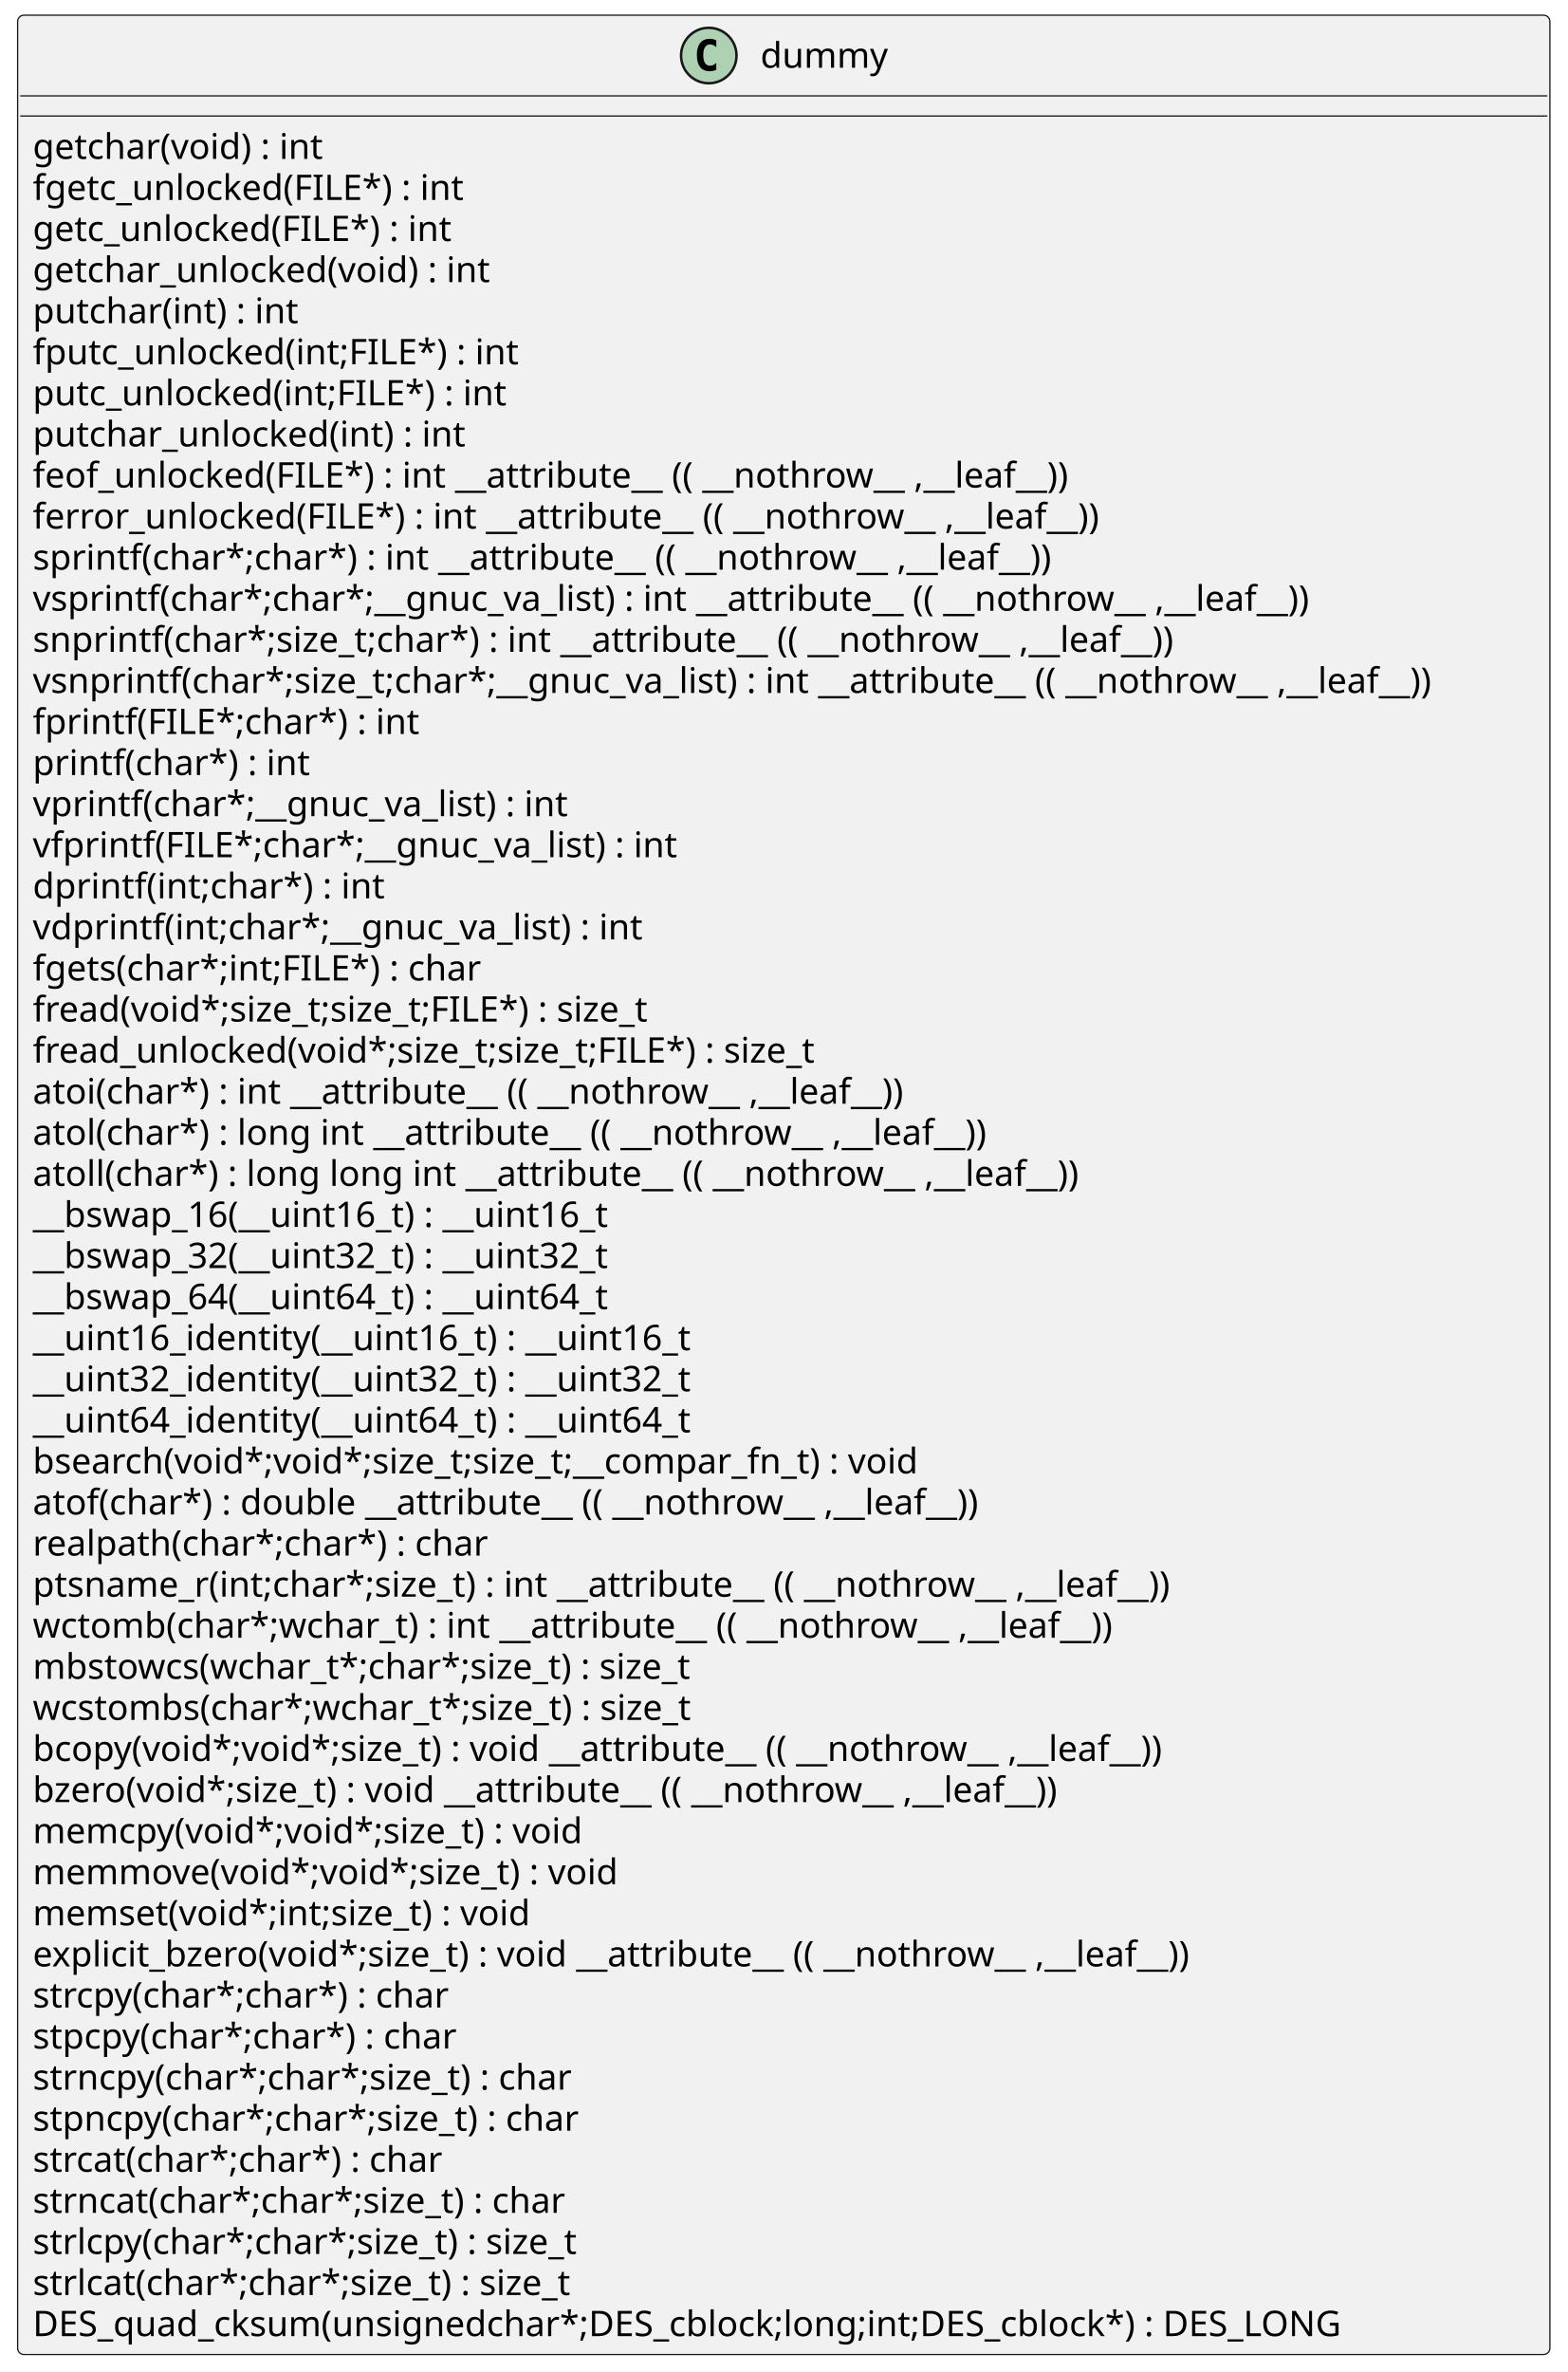
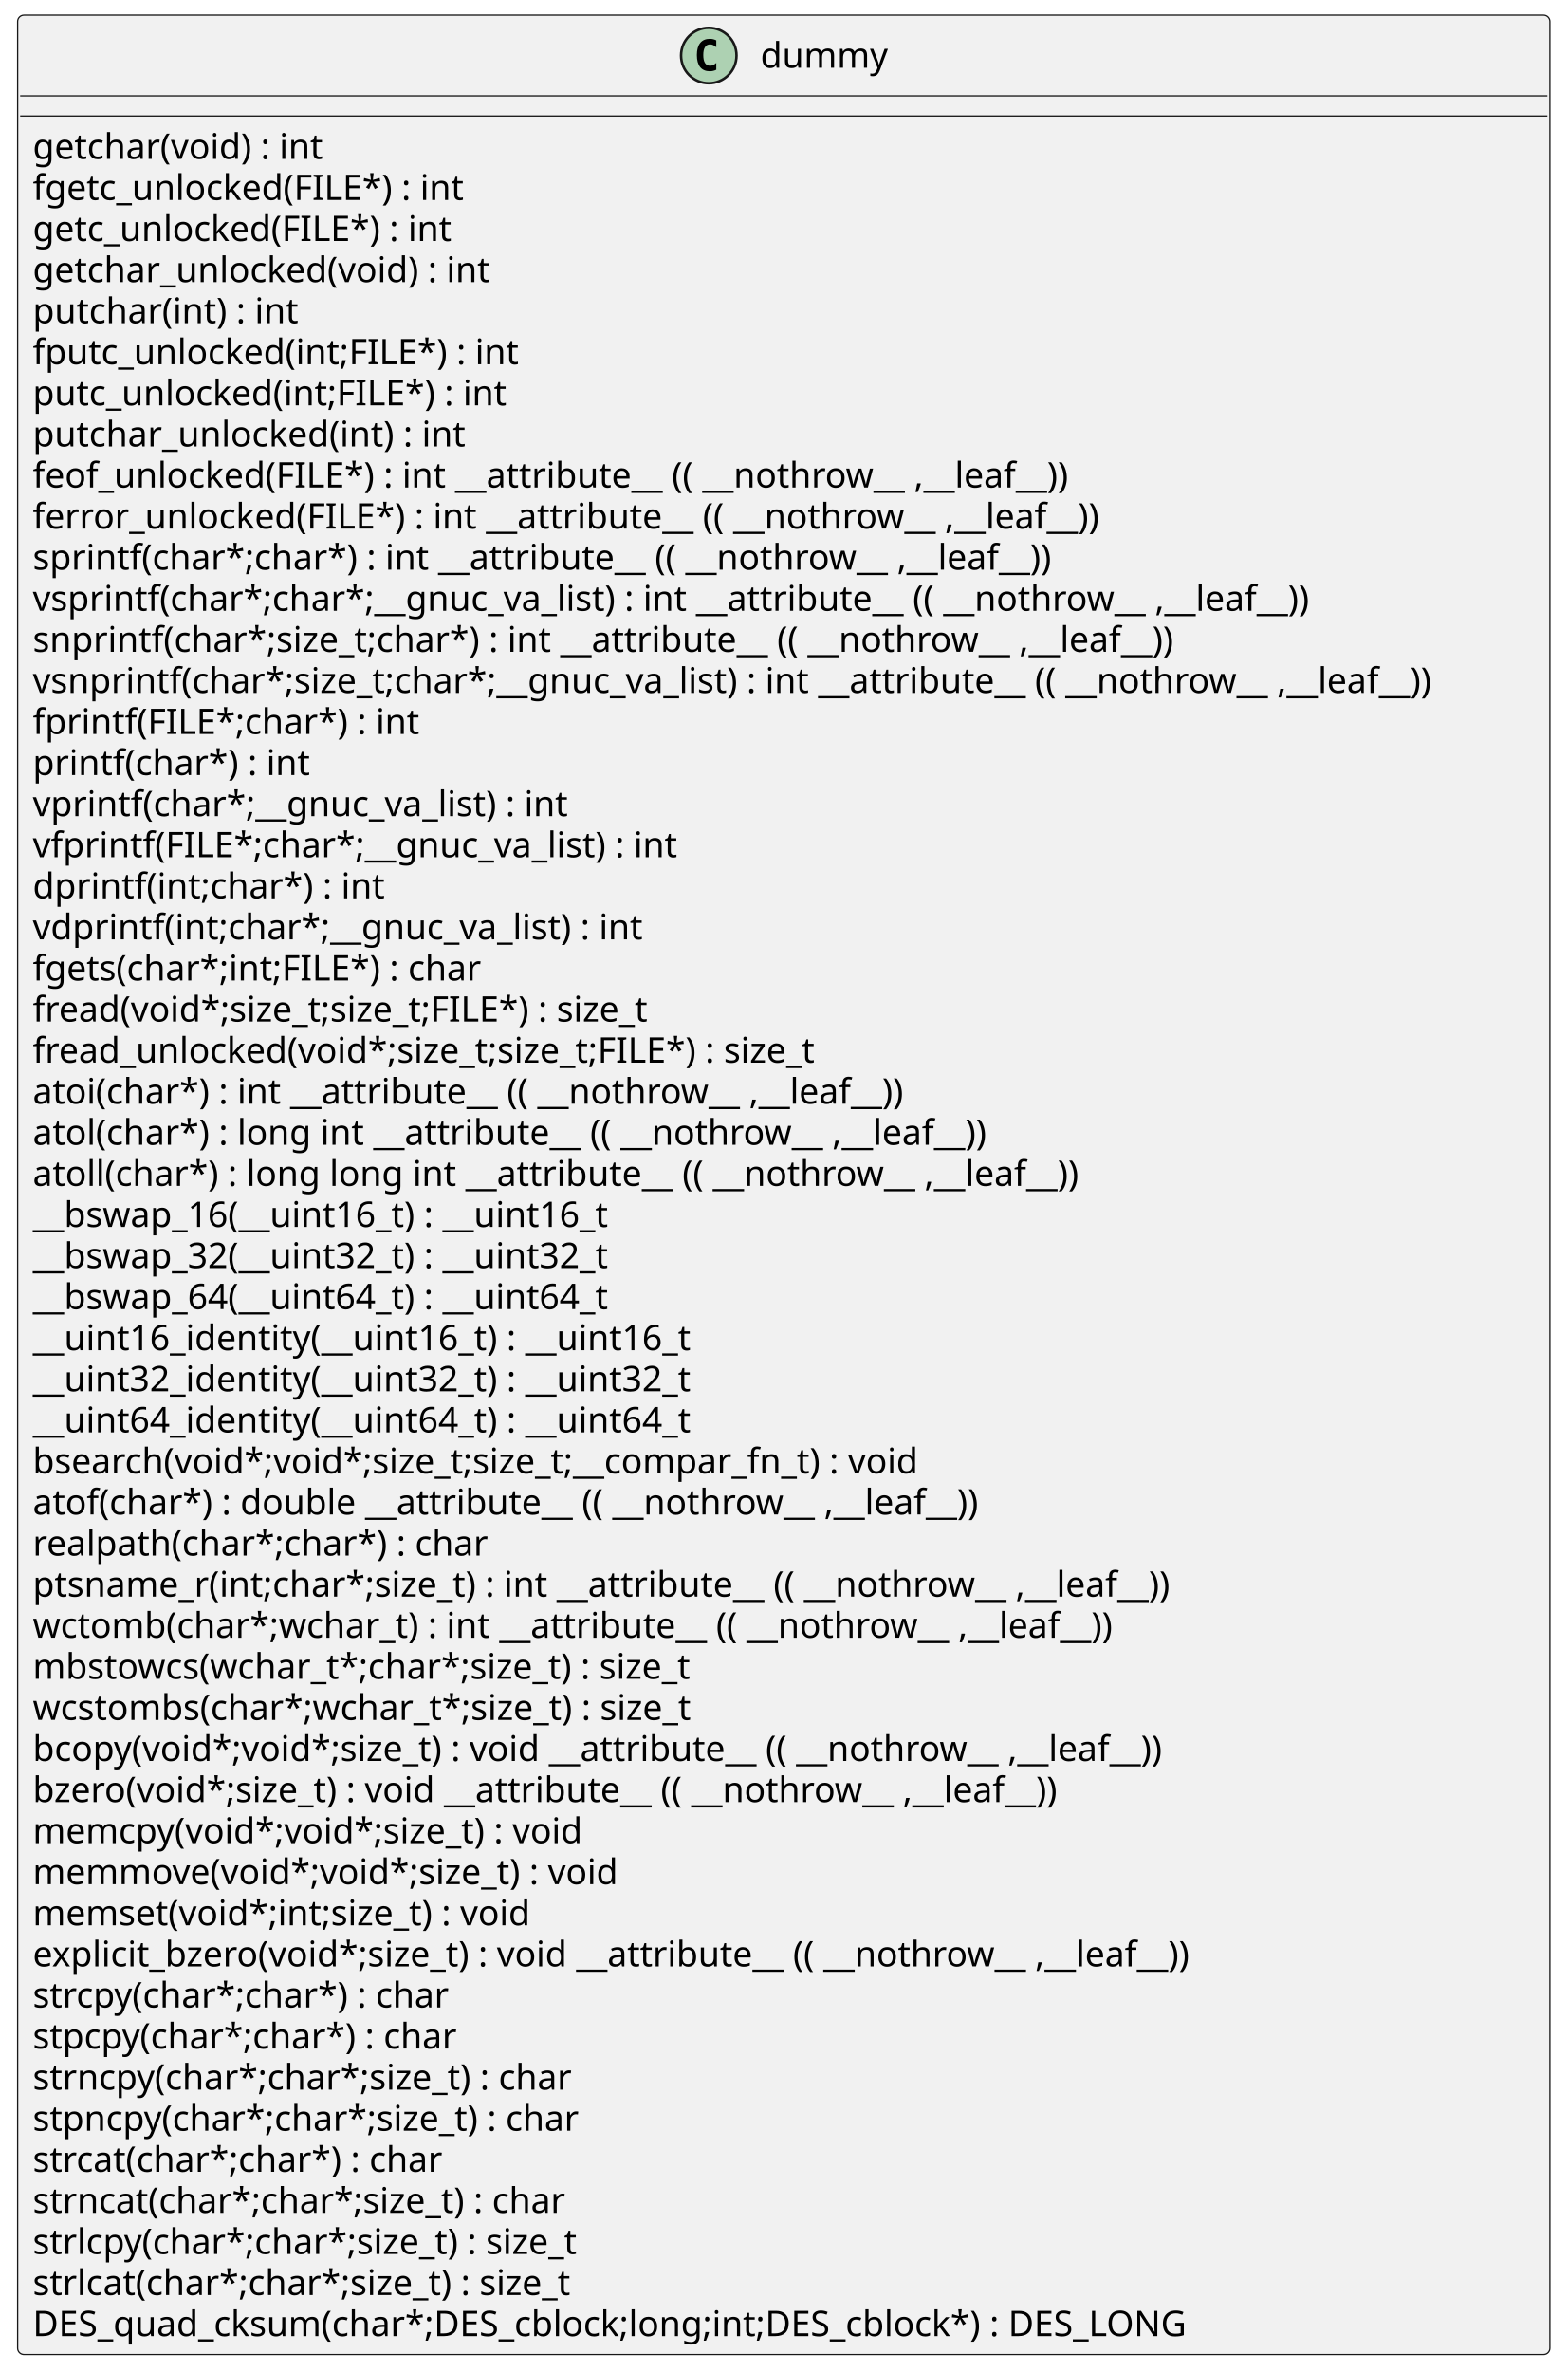
<svg xmlns="http://www.w3.org/2000/svg" xmlns:xlink="http://www.w3.org/1999/xlink" contentStyleType="text/css" height="941px" preserveAspectRatio="none" style="width:622px;height:941px;background:#FFFFFF;" version="1.1" viewBox="0 0 622 941" width="622px" zoomAndPan="magnify">
  <defs />
  <g>
    <g id="elem_dummy">
      <rect codeLine="2" fill="#F1F1F1" height="928.031" id="dummy" rx="2.5" ry="2.5" style="stroke:#181818;stroke-width:0.5;" width="608" x="7" y="6.031" />
      <ellipse cx="281.25" cy="22.031" fill="#ADD1B2" rx="11" ry="11" style="stroke:#181818;stroke-width:1.0;" />
      <path d="M284.219,27.672 Q283.641,27.969 283,28.109 Q282.359,28.266 281.656,28.266 Q279.156,28.266 277.828,26.625 Q276.516,24.969 276.516,21.844 Q276.516,18.719 277.828,17.062 Q279.156,15.406 281.656,15.406 Q282.359,15.406 283,15.562 Q283.656,15.719 284.219,16.016 L284.219,18.734 Q283.594,18.156 283,17.891 Q282.406,17.609 281.781,17.609 Q280.438,17.609 279.75,18.688 Q279.062,19.75 279.062,21.844 Q279.062,23.938 279.75,25.016 Q280.438,26.078 281.781,26.078 Q282.406,26.078 283,25.812 Q283.594,25.531 284.219,24.953 L284.219,27.672 Z " fill="#000000" />
      <text fill="#000000" font-family="sans-serif" font-size="14" lengthAdjust="spacing" textLength="51" x="301.75" y="26.878">dummy</text>
      <line style="stroke:#181818;stroke-width:0.5;" x1="8" x2="614" y1="38.031" y2="38.031" />
      <line style="stroke:#181818;stroke-width:0.5;" x1="8" x2="614" y1="46.031" y2="46.031" />
      <a href="./../../.././qc/crypto/des/qud_cksm.c.html#1068" target="_top" title="./../../.././qc/crypto/des/qud_cksm.c.html#1068" xlink:actuate="onRequest" xlink:href="./../../.././qc/crypto/des/qud_cksm.c.html#1068" xlink:show="new" xlink:title="./../../.././qc/crypto/des/qud_cksm.c.html#1068" xlink:type="simple">
        <text fill="#000000" font-family="sans-serif" font-size="14" lengthAdjust="spacing" textLength="125" x="13" y="63.026">getchar(void) :  int</text>
      </a>
      <a href="./../../.././qc/crypto/des/qud_cksm.c.html#1077" target="_top" title="./../../.././qc/crypto/des/qud_cksm.c.html#1077" xlink:actuate="onRequest" xlink:href="./../../.././qc/crypto/des/qud_cksm.c.html#1077" xlink:show="new" xlink:title="./../../.././qc/crypto/des/qud_cksm.c.html#1077" xlink:type="simple">
        <text fill="#000000" font-family="sans-serif" font-size="14" lengthAdjust="spacing" textLength="184" x="13" y="79.323">fgetc_unlocked(FILE*) :  int</text>
      </a>
      <a href="./../../.././qc/crypto/des/qud_cksm.c.html#1087" target="_top" title="./../../.././qc/crypto/des/qud_cksm.c.html#1087" xlink:actuate="onRequest" xlink:href="./../../.././qc/crypto/des/qud_cksm.c.html#1087" xlink:show="new" xlink:title="./../../.././qc/crypto/des/qud_cksm.c.html#1087" xlink:type="simple">
        <text fill="#000000" font-family="sans-serif" font-size="14" lengthAdjust="spacing" textLength="180" x="13" y="95.62">getc_unlocked(FILE*) :  int</text>
      </a>
      <a href="./../../.././qc/crypto/des/qud_cksm.c.html#1094" target="_top" title="./../../.././qc/crypto/des/qud_cksm.c.html#1094" xlink:actuate="onRequest" xlink:href="./../../.././qc/crypto/des/qud_cksm.c.html#1094" xlink:show="new" xlink:title="./../../.././qc/crypto/des/qud_cksm.c.html#1094" xlink:type="simple">
        <text fill="#000000" font-family="sans-serif" font-size="14" lengthAdjust="spacing" textLength="196" x="13" y="111.917">getchar_unlocked(void) :  int</text>
      </a>
      <a href="./../../.././qc/crypto/des/qud_cksm.c.html#1103" target="_top" title="./../../.././qc/crypto/des/qud_cksm.c.html#1103" xlink:actuate="onRequest" xlink:href="./../../.././qc/crypto/des/qud_cksm.c.html#1103" xlink:show="new" xlink:title="./../../.././qc/crypto/des/qud_cksm.c.html#1103" xlink:type="simple">
        <text fill="#000000" font-family="sans-serif" font-size="14" lengthAdjust="spacing" textLength="114" x="13" y="128.214">putchar(int) :  int</text>
      </a>
      <a href="./../../.././qc/crypto/des/qud_cksm.c.html#1112" target="_top" title="./../../.././qc/crypto/des/qud_cksm.c.html#1112" xlink:actuate="onRequest" xlink:href="./../../.././qc/crypto/des/qud_cksm.c.html#1112" xlink:show="new" xlink:title="./../../.././qc/crypto/des/qud_cksm.c.html#1112" xlink:type="simple">
        <text fill="#000000" font-family="sans-serif" font-size="14" lengthAdjust="spacing" textLength="206" x="13" y="144.511">fputc_unlocked(int;FILE*) :  int</text>
      </a>
      <a href="./../../.././qc/crypto/des/qud_cksm.c.html#1122" target="_top" title="./../../.././qc/crypto/des/qud_cksm.c.html#1122" xlink:actuate="onRequest" xlink:href="./../../.././qc/crypto/des/qud_cksm.c.html#1122" xlink:show="new" xlink:title="./../../.././qc/crypto/des/qud_cksm.c.html#1122" xlink:type="simple">
        <text fill="#000000" font-family="sans-serif" font-size="14" lengthAdjust="spacing" textLength="202" x="13" y="160.808">putc_unlocked(int;FILE*) :  int</text>
      </a>
      <a href="./../../.././qc/crypto/des/qud_cksm.c.html#1129" target="_top" title="./../../.././qc/crypto/des/qud_cksm.c.html#1129" xlink:actuate="onRequest" xlink:href="./../../.././qc/crypto/des/qud_cksm.c.html#1129" xlink:show="new" xlink:title="./../../.././qc/crypto/des/qud_cksm.c.html#1129" xlink:type="simple">
        <text fill="#000000" font-family="sans-serif" font-size="14" lengthAdjust="spacing" textLength="185" x="13" y="177.105">putchar_unlocked(int) :  int</text>
      </a>
      <a href="./../../.././qc/crypto/des/qud_cksm.c.html#1135" target="_top" title="./../../.././qc/crypto/des/qud_cksm.c.html#1135" xlink:actuate="onRequest" xlink:href="./../../.././qc/crypto/des/qud_cksm.c.html#1135" xlink:show="new" xlink:title="./../../.././qc/crypto/des/qud_cksm.c.html#1135" xlink:type="simple">
        <text fill="#000000" font-family="sans-serif" font-size="14" lengthAdjust="spacing" textLength="442" x="13" y="193.401">feof_unlocked(FILE*) :  int  __attribute__ (( __nothrow__ ,__leaf__))</text>
      </a>
      <a href="./../../.././qc/crypto/des/qud_cksm.c.html#1142" target="_top" title="./../../.././qc/crypto/des/qud_cksm.c.html#1142" xlink:actuate="onRequest" xlink:href="./../../.././qc/crypto/des/qud_cksm.c.html#1142" xlink:show="new" xlink:title="./../../.././qc/crypto/des/qud_cksm.c.html#1142" xlink:type="simple">
        <text fill="#000000" font-family="sans-serif" font-size="14" lengthAdjust="spacing" textLength="453" x="13" y="209.698">ferror_unlocked(FILE*) :  int  __attribute__ (( __nothrow__ ,__leaf__))</text>
      </a>
      <a href="./../../.././qc/crypto/des/qud_cksm.c.html#1153" target="_top" title="./../../.././qc/crypto/des/qud_cksm.c.html#1153" xlink:actuate="onRequest" xlink:href="./../../.././qc/crypto/des/qud_cksm.c.html#1153" xlink:show="new" xlink:title="./../../.././qc/crypto/des/qud_cksm.c.html#1153" xlink:type="simple">
        <text fill="#000000" font-family="sans-serif" font-size="14" lengthAdjust="spacing" textLength="433" x="13" y="225.995">sprintf(char*;char*) :  int  __attribute__ (( __nothrow__ ,__leaf__))</text>
      </a>
      <a href="./../../.././qc/crypto/des/qud_cksm.c.html#1166" target="_top" title="./../../.././qc/crypto/des/qud_cksm.c.html#1166" xlink:actuate="onRequest" xlink:href="./../../.././qc/crypto/des/qud_cksm.c.html#1166" xlink:show="new" xlink:title="./../../.././qc/crypto/des/qud_cksm.c.html#1166" xlink:type="simple">
        <text fill="#000000" font-family="sans-serif" font-size="14" lengthAdjust="spacing" textLength="542" x="13" y="242.292">vsprintf(char*;char*;__gnuc_va_list) :  int  __attribute__ (( __nothrow__ ,__leaf__))</text>
      </a>
      <a href="./../../.././qc/crypto/des/qud_cksm.c.html#1176" target="_top" title="./../../.././qc/crypto/des/qud_cksm.c.html#1176" xlink:actuate="onRequest" xlink:href="./../../.././qc/crypto/des/qud_cksm.c.html#1176" xlink:show="new" xlink:title="./../../.././qc/crypto/des/qud_cksm.c.html#1176" xlink:type="simple">
        <text fill="#000000" font-family="sans-serif" font-size="14" lengthAdjust="spacing" textLength="487" x="13" y="258.589">snprintf(char*;size_t;char*) :  int  __attribute__ (( __nothrow__ ,__leaf__))</text>
      </a>
      <a href="./../../.././qc/crypto/des/qud_cksm.c.html#1190" target="_top" title="./../../.././qc/crypto/des/qud_cksm.c.html#1190" xlink:actuate="onRequest" xlink:href="./../../.././qc/crypto/des/qud_cksm.c.html#1190" xlink:show="new" xlink:title="./../../.././qc/crypto/des/qud_cksm.c.html#1190" xlink:type="simple">
        <text fill="#000000" font-family="sans-serif" font-size="14" lengthAdjust="spacing" textLength="596" x="13" y="274.886">vsnprintf(char*;size_t;char*;__gnuc_va_list) :  int  __attribute__ (( __nothrow__ ,__leaf__))</text>
      </a>
      <a href="./../../.././qc/crypto/des/qud_cksm.c.html#1202" target="_top" title="./../../.././qc/crypto/des/qud_cksm.c.html#1202" xlink:actuate="onRequest" xlink:href="./../../.././qc/crypto/des/qud_cksm.c.html#1202" xlink:show="new" xlink:title="./../../.././qc/crypto/des/qud_cksm.c.html#1202" xlink:type="simple">
        <text fill="#000000" font-family="sans-serif" font-size="14" lengthAdjust="spacing" textLength="159" x="13" y="291.183">fprintf(FILE*;char*) :  int</text>
      </a>
      <a href="./../../.././qc/crypto/des/qud_cksm.c.html#1209" target="_top" title="./../../.././qc/crypto/des/qud_cksm.c.html#1209" xlink:actuate="onRequest" xlink:href="./../../.././qc/crypto/des/qud_cksm.c.html#1209" xlink:show="new" xlink:title="./../../.././qc/crypto/des/qud_cksm.c.html#1209" xlink:type="simple">
        <text fill="#000000" font-family="sans-serif" font-size="14" lengthAdjust="spacing" textLength="116" x="13" y="307.479">printf(char*) :  int</text>
      </a>
      <a href="./../../.././qc/crypto/des/qud_cksm.c.html#1221" target="_top" title="./../../.././qc/crypto/des/qud_cksm.c.html#1221" xlink:actuate="onRequest" xlink:href="./../../.././qc/crypto/des/qud_cksm.c.html#1221" xlink:show="new" xlink:title="./../../.././qc/crypto/des/qud_cksm.c.html#1221" xlink:type="simple">
        <text fill="#000000" font-family="sans-serif" font-size="14" lengthAdjust="spacing" textLength="225" x="13" y="323.776">vprintf(char*;__gnuc_va_list) :  int</text>
      </a>
      <a href="./../../.././qc/crypto/des/qud_cksm.c.html#1231" target="_top" title="./../../.././qc/crypto/des/qud_cksm.c.html#1231" xlink:actuate="onRequest" xlink:href="./../../.././qc/crypto/des/qud_cksm.c.html#1231" xlink:show="new" xlink:title="./../../.././qc/crypto/des/qud_cksm.c.html#1231" xlink:type="simple">
        <text fill="#000000" font-family="sans-serif" font-size="14" lengthAdjust="spacing" textLength="268" x="13" y="340.073">vfprintf(FILE*;char*;__gnuc_va_list) :  int</text>
      </a>
      <a href="./../../.././qc/crypto/des/qud_cksm.c.html#1240" target="_top" title="./../../.././qc/crypto/des/qud_cksm.c.html#1240" xlink:actuate="onRequest" xlink:href="./../../.././qc/crypto/des/qud_cksm.c.html#1240" xlink:show="new" xlink:title="./../../.././qc/crypto/des/qud_cksm.c.html#1240" xlink:type="simple">
        <text fill="#000000" font-family="sans-serif" font-size="14" lengthAdjust="spacing" textLength="147" x="13" y="356.37">dprintf(int;char*) :  int</text>
      </a>
      <a href="./../../.././qc/crypto/des/qud_cksm.c.html#1251" target="_top" title="./../../.././qc/crypto/des/qud_cksm.c.html#1251" xlink:actuate="onRequest" xlink:href="./../../.././qc/crypto/des/qud_cksm.c.html#1251" xlink:show="new" xlink:title="./../../.././qc/crypto/des/qud_cksm.c.html#1251" xlink:type="simple">
        <text fill="#000000" font-family="sans-serif" font-size="14" lengthAdjust="spacing" textLength="256" x="13" y="372.667">vdprintf(int;char*;__gnuc_va_list) :  int</text>
      </a>
      <a href="./../../.././qc/crypto/des/qud_cksm.c.html#1257" target="_top" title="./../../.././qc/crypto/des/qud_cksm.c.html#1257" xlink:actuate="onRequest" xlink:href="./../../.././qc/crypto/des/qud_cksm.c.html#1257" xlink:show="new" xlink:title="./../../.././qc/crypto/des/qud_cksm.c.html#1257" xlink:type="simple">
        <text fill="#000000" font-family="sans-serif" font-size="14" lengthAdjust="spacing" textLength="190" x="13" y="388.964">fgets(char*;int;FILE*) :  char</text>
      </a>
      <a href="./../../.././qc/crypto/des/qud_cksm.c.html#1269" target="_top" title="./../../.././qc/crypto/des/qud_cksm.c.html#1269" xlink:actuate="onRequest" xlink:href="./../../.././qc/crypto/des/qud_cksm.c.html#1269" xlink:show="new" xlink:title="./../../.././qc/crypto/des/qud_cksm.c.html#1269" xlink:type="simple">
        <text fill="#000000" font-family="sans-serif" font-size="14" lengthAdjust="spacing" textLength="262" x="13" y="405.261">fread(void*;size_t;size_t;FILE*) : size_t</text>
      </a>
      <a href="./../../.././qc/crypto/des/qud_cksm.c.html#1281" target="_top" title="./../../.././qc/crypto/des/qud_cksm.c.html#1281" xlink:actuate="onRequest" xlink:href="./../../.././qc/crypto/des/qud_cksm.c.html#1281" xlink:show="new" xlink:title="./../../.././qc/crypto/des/qud_cksm.c.html#1281" xlink:type="simple">
        <text fill="#000000" font-family="sans-serif" font-size="14" lengthAdjust="spacing" textLength="333" x="13" y="421.558">fread_unlocked(void*;size_t;size_t;FILE*) : size_t</text>
      </a>
      <a href="./../../.././qc/crypto/des/qud_cksm.c.html#1436" target="_top" title="./../../.././qc/crypto/des/qud_cksm.c.html#1436" xlink:actuate="onRequest" xlink:href="./../../.././qc/crypto/des/qud_cksm.c.html#1436" xlink:show="new" xlink:title="./../../.././qc/crypto/des/qud_cksm.c.html#1436" xlink:type="simple">
        <text fill="#000000" font-family="sans-serif" font-size="14" lengthAdjust="spacing" textLength="373" x="13" y="437.854">atoi(char*) :  int  __attribute__ (( __nothrow__ ,__leaf__))</text>
      </a>
      <a href="./../../.././qc/crypto/des/qud_cksm.c.html#1441" target="_top" title="./../../.././qc/crypto/des/qud_cksm.c.html#1441" xlink:actuate="onRequest" xlink:href="./../../.././qc/crypto/des/qud_cksm.c.html#1441" xlink:show="new" xlink:title="./../../.././qc/crypto/des/qud_cksm.c.html#1441" xlink:type="simple">
        <text fill="#000000" font-family="sans-serif" font-size="14" lengthAdjust="spacing" textLength="411" x="13" y="454.151">atol(char*) :  long  int  __attribute__ (( __nothrow__ ,__leaf__))</text>
      </a>
      <a href="./../../.././qc/crypto/des/qud_cksm.c.html#1448" target="_top" title="./../../.././qc/crypto/des/qud_cksm.c.html#1448" xlink:actuate="onRequest" xlink:href="./../../.././qc/crypto/des/qud_cksm.c.html#1448" xlink:show="new" xlink:title="./../../.././qc/crypto/des/qud_cksm.c.html#1448" xlink:type="simple">
        <text fill="#000000" font-family="sans-serif" font-size="14" lengthAdjust="spacing" textLength="452" x="13" y="470.448">atoll(char*) :  long  long  int  __attribute__ (( __nothrow__ ,__leaf__))</text>
      </a>
      <a href="./../../.././qc/crypto/des/qud_cksm.c.html#1595" target="_top" title="./../../.././qc/crypto/des/qud_cksm.c.html#1595" xlink:actuate="onRequest" xlink:href="./../../.././qc/crypto/des/qud_cksm.c.html#1595" xlink:show="new" xlink:title="./../../.././qc/crypto/des/qud_cksm.c.html#1595" xlink:type="simple">
        <text fill="#000000" font-family="sans-serif" font-size="14" lengthAdjust="spacing" textLength="247" x="13" y="486.745">__bswap_16(__uint16_t) : __uint16_t</text>
      </a>
      <a href="./../../.././qc/crypto/des/qud_cksm.c.html#1610" target="_top" title="./../../.././qc/crypto/des/qud_cksm.c.html#1610" xlink:actuate="onRequest" xlink:href="./../../.././qc/crypto/des/qud_cksm.c.html#1610" xlink:show="new" xlink:title="./../../.././qc/crypto/des/qud_cksm.c.html#1610" xlink:type="simple">
        <text fill="#000000" font-family="sans-serif" font-size="14" lengthAdjust="spacing" textLength="247" x="13" y="503.042">__bswap_32(__uint32_t) : __uint32_t</text>
      </a>
      <a href="./../../.././qc/crypto/des/qud_cksm.c.html#1620" target="_top" title="./../../.././qc/crypto/des/qud_cksm.c.html#1620" xlink:actuate="onRequest" xlink:href="./../../.././qc/crypto/des/qud_cksm.c.html#1620" xlink:show="new" xlink:title="./../../.././qc/crypto/des/qud_cksm.c.html#1620" xlink:type="simple">
        <text fill="#000000" font-family="sans-serif" font-size="14" lengthAdjust="spacing" textLength="247" x="13" y="519.339">__bswap_64(__uint64_t) : __uint64_t</text>
      </a>
      <a href="./../../.././qc/crypto/des/qud_cksm.c.html#1632" target="_top" title="./../../.././qc/crypto/des/qud_cksm.c.html#1632" xlink:actuate="onRequest" xlink:href="./../../.././qc/crypto/des/qud_cksm.c.html#1632" xlink:show="new" xlink:title="./../../.././qc/crypto/des/qud_cksm.c.html#1632" xlink:type="simple">
        <text fill="#000000" font-family="sans-serif" font-size="14" lengthAdjust="spacing" textLength="278" x="13" y="535.636">__uint16_identity(__uint16_t) : __uint16_t</text>
      </a>
      <a href="./../../.././qc/crypto/des/qud_cksm.c.html#1638" target="_top" title="./../../.././qc/crypto/des/qud_cksm.c.html#1638" xlink:actuate="onRequest" xlink:href="./../../.././qc/crypto/des/qud_cksm.c.html#1638" xlink:show="new" xlink:title="./../../.././qc/crypto/des/qud_cksm.c.html#1638" xlink:type="simple">
        <text fill="#000000" font-family="sans-serif" font-size="14" lengthAdjust="spacing" textLength="278" x="13" y="551.933">__uint32_identity(__uint32_t) : __uint32_t</text>
      </a>
      <a href="./../../.././qc/crypto/des/qud_cksm.c.html#1644" target="_top" title="./../../.././qc/crypto/des/qud_cksm.c.html#1644" xlink:actuate="onRequest" xlink:href="./../../.././qc/crypto/des/qud_cksm.c.html#1644" xlink:show="new" xlink:title="./../../.././qc/crypto/des/qud_cksm.c.html#1644" xlink:type="simple">
        <text fill="#000000" font-family="sans-serif" font-size="14" lengthAdjust="spacing" textLength="278" x="13" y="568.23">__uint64_identity(__uint64_t) : __uint64_t</text>
      </a>
      <a href="./../../.././qc/crypto/des/qud_cksm.c.html#2328" target="_top" title="./../../.././qc/crypto/des/qud_cksm.c.html#2328" xlink:actuate="onRequest" xlink:href="./../../.././qc/crypto/des/qud_cksm.c.html#2328" xlink:show="new" xlink:title="./../../.././qc/crypto/des/qud_cksm.c.html#2328" xlink:type="simple">
        <text fill="#000000" font-family="sans-serif" font-size="14" lengthAdjust="spacing" textLength="379" x="13" y="584.526">bsearch(void*;void*;size_t;size_t;__compar_fn_t) :  void</text>
      </a>
      <a href="./../../.././qc/crypto/des/qud_cksm.c.html#1" target="_top" title="./../../.././qc/crypto/des/qud_cksm.c.html#1" xlink:actuate="onRequest" xlink:href="./../../.././qc/crypto/des/qud_cksm.c.html#1" xlink:show="new" xlink:title="./../../.././qc/crypto/des/qud_cksm.c.html#1" xlink:type="simple">
        <text fill="#000000" font-family="sans-serif" font-size="14" lengthAdjust="spacing" textLength="405" x="13" y="600.823">atof(char*) :  double  __attribute__ (( __nothrow__ ,__leaf__))</text>
      </a>
      <a href="./../../.././qc/crypto/des/qud_cksm.c.html#1" target="_top" title="./../../.././qc/crypto/des/qud_cksm.c.html#1" xlink:actuate="onRequest" xlink:href="./../../.././qc/crypto/des/qud_cksm.c.html#1" xlink:show="new" xlink:title="./../../.././qc/crypto/des/qud_cksm.c.html#1" xlink:type="simple">
        <text fill="#000000" font-family="sans-serif" font-size="14" lengthAdjust="spacing" textLength="192" x="13" y="617.12">realpath(char*;char*) :  char</text>
      </a>
      <a href="./../../.././qc/crypto/des/qud_cksm.c.html#1" target="_top" title="./../../.././qc/crypto/des/qud_cksm.c.html#1" xlink:actuate="onRequest" xlink:href="./../../.././qc/crypto/des/qud_cksm.c.html#1" xlink:show="new" xlink:title="./../../.././qc/crypto/des/qud_cksm.c.html#1" xlink:type="simple">
        <text fill="#000000" font-family="sans-serif" font-size="14" lengthAdjust="spacing" textLength="488" x="13" y="633.417">ptsname_r(int;char*;size_t) :  int  __attribute__ (( __nothrow__ ,__leaf__))</text>
      </a>
      <a href="./../../.././qc/crypto/des/qud_cksm.c.html#1" target="_top" title="./../../.././qc/crypto/des/qud_cksm.c.html#1" xlink:actuate="onRequest" xlink:href="./../../.././qc/crypto/des/qud_cksm.c.html#1" xlink:show="new" xlink:title="./../../.././qc/crypto/des/qud_cksm.c.html#1" xlink:type="simple">
        <text fill="#000000" font-family="sans-serif" font-size="14" lengthAdjust="spacing" textLength="461" x="13" y="649.714">wctomb(char*;wchar_t) :  int  __attribute__ (( __nothrow__ ,__leaf__))</text>
      </a>
      <a href="./../../.././qc/crypto/des/qud_cksm.c.html#1" target="_top" title="./../../.././qc/crypto/des/qud_cksm.c.html#1" xlink:actuate="onRequest" xlink:href="./../../.././qc/crypto/des/qud_cksm.c.html#1" xlink:show="new" xlink:title="./../../.././qc/crypto/des/qud_cksm.c.html#1" xlink:type="simple">
        <text fill="#000000" font-family="sans-serif" font-size="14" lengthAdjust="spacing" textLength="281" x="13" y="666.011">mbstowcs(wchar_t*;char*;size_t) : size_t</text>
      </a>
      <a href="./../../.././qc/crypto/des/qud_cksm.c.html#1" target="_top" title="./../../.././qc/crypto/des/qud_cksm.c.html#1" xlink:actuate="onRequest" xlink:href="./../../.././qc/crypto/des/qud_cksm.c.html#1" xlink:show="new" xlink:title="./../../.././qc/crypto/des/qud_cksm.c.html#1" xlink:type="simple">
        <text fill="#000000" font-family="sans-serif" font-size="14" lengthAdjust="spacing" textLength="281" x="13" y="682.308">wcstombs(char*;wchar_t*;size_t) : size_t</text>
      </a>
      <a href="./../../.././qc/crypto/des/qud_cksm.c.html#1" target="_top" title="./../../.././qc/crypto/des/qud_cksm.c.html#1" xlink:actuate="onRequest" xlink:href="./../../.././qc/crypto/des/qud_cksm.c.html#1" xlink:show="new" xlink:title="./../../.././qc/crypto/des/qud_cksm.c.html#1" xlink:type="simple">
        <text fill="#000000" font-family="sans-serif" font-size="14" lengthAdjust="spacing" textLength="484" x="13" y="698.605">bcopy(void*;void*;size_t) :  void  __attribute__ (( __nothrow__ ,__leaf__))</text>
      </a>
      <a href="./../../.././qc/crypto/des/qud_cksm.c.html#1" target="_top" title="./../../.././qc/crypto/des/qud_cksm.c.html#1" xlink:actuate="onRequest" xlink:href="./../../.././qc/crypto/des/qud_cksm.c.html#1" xlink:show="new" xlink:title="./../../.././qc/crypto/des/qud_cksm.c.html#1" xlink:type="simple">
        <text fill="#000000" font-family="sans-serif" font-size="14" lengthAdjust="spacing" textLength="442" x="13" y="714.901">bzero(void*;size_t) :  void  __attribute__ (( __nothrow__ ,__leaf__))</text>
      </a>
      <a href="./../../.././qc/crypto/des/qud_cksm.c.html#1" target="_top" title="./../../.././qc/crypto/des/qud_cksm.c.html#1" xlink:actuate="onRequest" xlink:href="./../../.././qc/crypto/des/qud_cksm.c.html#1" xlink:show="new" xlink:title="./../../.././qc/crypto/des/qud_cksm.c.html#1" xlink:type="simple">
        <text fill="#000000" font-family="sans-serif" font-size="14" lengthAdjust="spacing" textLength="234" x="13" y="731.198">memcpy(void*;void*;size_t) :  void</text>
      </a>
      <a href="./../../.././qc/crypto/des/qud_cksm.c.html#1" target="_top" title="./../../.././qc/crypto/des/qud_cksm.c.html#1" xlink:actuate="onRequest" xlink:href="./../../.././qc/crypto/des/qud_cksm.c.html#1" xlink:show="new" xlink:title="./../../.././qc/crypto/des/qud_cksm.c.html#1" xlink:type="simple">
        <text fill="#000000" font-family="sans-serif" font-size="14" lengthAdjust="spacing" textLength="248" x="13" y="747.495">memmove(void*;void*;size_t) :  void</text>
      </a>
      <a href="./../../.././qc/crypto/des/qud_cksm.c.html#1" target="_top" title="./../../.././qc/crypto/des/qud_cksm.c.html#1" xlink:actuate="onRequest" xlink:href="./../../.././qc/crypto/des/qud_cksm.c.html#1" xlink:show="new" xlink:title="./../../.././qc/crypto/des/qud_cksm.c.html#1" xlink:type="simple">
        <text fill="#000000" font-family="sans-serif" font-size="14" lengthAdjust="spacing" textLength="214" x="13" y="763.792">memset(void*;int;size_t) :  void</text>
      </a>
      <a href="./../../.././qc/crypto/des/qud_cksm.c.html#1" target="_top" title="./../../.././qc/crypto/des/qud_cksm.c.html#1" xlink:actuate="onRequest" xlink:href="./../../.././qc/crypto/des/qud_cksm.c.html#1" xlink:show="new" xlink:title="./../../.././qc/crypto/des/qud_cksm.c.html#1" xlink:type="simple">
        <text fill="#000000" font-family="sans-serif" font-size="14" lengthAdjust="spacing" textLength="496" x="13" y="780.089">explicit_bzero(void*;size_t) :  void  __attribute__ (( __nothrow__ ,__leaf__))</text>
      </a>
      <a href="./../../.././qc/crypto/des/qud_cksm.c.html#1" target="_top" title="./../../.././qc/crypto/des/qud_cksm.c.html#1" xlink:actuate="onRequest" xlink:href="./../../.././qc/crypto/des/qud_cksm.c.html#1" xlink:show="new" xlink:title="./../../.././qc/crypto/des/qud_cksm.c.html#1" xlink:type="simple">
        <text fill="#000000" font-family="sans-serif" font-size="14" lengthAdjust="spacing" textLength="178" x="13" y="796.386">strcpy(char*;char*) :  char</text>
      </a>
      <a href="./../../.././qc/crypto/des/qud_cksm.c.html#1" target="_top" title="./../../.././qc/crypto/des/qud_cksm.c.html#1" xlink:actuate="onRequest" xlink:href="./../../.././qc/crypto/des/qud_cksm.c.html#1" xlink:show="new" xlink:title="./../../.././qc/crypto/des/qud_cksm.c.html#1" xlink:type="simple">
        <text fill="#000000" font-family="sans-serif" font-size="14" lengthAdjust="spacing" textLength="182" x="13" y="812.683">stpcpy(char*;char*) :  char</text>
      </a>
      <a href="./../../.././qc/crypto/des/qud_cksm.c.html#1" target="_top" title="./../../.././qc/crypto/des/qud_cksm.c.html#1" xlink:actuate="onRequest" xlink:href="./../../.././qc/crypto/des/qud_cksm.c.html#1" xlink:show="new" xlink:title="./../../.././qc/crypto/des/qud_cksm.c.html#1" xlink:type="simple">
        <text fill="#000000" font-family="sans-serif" font-size="14" lengthAdjust="spacing" textLength="232" x="13" y="828.98">strncpy(char*;char*;size_t) :  char</text>
      </a>
      <a href="./../../.././qc/crypto/des/qud_cksm.c.html#1" target="_top" title="./../../.././qc/crypto/des/qud_cksm.c.html#1" xlink:actuate="onRequest" xlink:href="./../../.././qc/crypto/des/qud_cksm.c.html#1" xlink:show="new" xlink:title="./../../.././qc/crypto/des/qud_cksm.c.html#1" xlink:type="simple">
        <text fill="#000000" font-family="sans-serif" font-size="14" lengthAdjust="spacing" textLength="236" x="13" y="845.276">stpncpy(char*;char*;size_t) :  char</text>
      </a>
      <a href="./../../.././qc/crypto/des/qud_cksm.c.html#1" target="_top" title="./../../.././qc/crypto/des/qud_cksm.c.html#1" xlink:actuate="onRequest" xlink:href="./../../.././qc/crypto/des/qud_cksm.c.html#1" xlink:show="new" xlink:title="./../../.././qc/crypto/des/qud_cksm.c.html#1" xlink:type="simple">
        <text fill="#000000" font-family="sans-serif" font-size="14" lengthAdjust="spacing" textLength="175" x="13" y="861.573">strcat(char*;char*) :  char</text>
      </a>
      <a href="./../../.././qc/crypto/des/qud_cksm.c.html#1" target="_top" title="./../../.././qc/crypto/des/qud_cksm.c.html#1" xlink:actuate="onRequest" xlink:href="./../../.././qc/crypto/des/qud_cksm.c.html#1" xlink:show="new" xlink:title="./../../.././qc/crypto/des/qud_cksm.c.html#1" xlink:type="simple">
        <text fill="#000000" font-family="sans-serif" font-size="14" lengthAdjust="spacing" textLength="229" x="13" y="877.87">strncat(char*;char*;size_t) :  char</text>
      </a>
      <a href="./../../.././qc/crypto/des/qud_cksm.c.html#1" target="_top" title="./../../.././qc/crypto/des/qud_cksm.c.html#1" xlink:actuate="onRequest" xlink:href="./../../.././qc/crypto/des/qud_cksm.c.html#1" xlink:show="new" xlink:title="./../../.././qc/crypto/des/qud_cksm.c.html#1" xlink:type="simple">
        <text fill="#000000" font-family="sans-serif" font-size="14" lengthAdjust="spacing" textLength="232" x="13" y="894.167">strlcpy(char*;char*;size_t) : size_t</text>
      </a>
      <a href="./../../.././qc/crypto/des/qud_cksm.c.html#1" target="_top" title="./../../.././qc/crypto/des/qud_cksm.c.html#1" xlink:actuate="onRequest" xlink:href="./../../.././qc/crypto/des/qud_cksm.c.html#1" xlink:show="new" xlink:title="./../../.././qc/crypto/des/qud_cksm.c.html#1" xlink:type="simple">
        <text fill="#000000" font-family="sans-serif" font-size="14" lengthAdjust="spacing" textLength="229" x="13" y="910.464">strlcat(char*;char*;size_t) : size_t</text>
      </a>
      <a href="./../../.././qc/crypto/des/qud_cksm.c.html#1" target="_top" title="./../../.././qc/crypto/des/qud_cksm.c.html#1" xlink:actuate="onRequest" xlink:href="./../../.././qc/crypto/des/qud_cksm.c.html#1" xlink:show="new" xlink:title="./../../.././qc/crypto/des/qud_cksm.c.html#1" xlink:type="simple">
-         <text fill="#000000" font-family="sans-serif" font-size="14" lengthAdjust="spacing" textLength="560" x="13" y="926.761">DES_quad_cksum(unsignedchar*;DES_cblock;long;int;DES_cblock*) : DES_LONG</text>
+         <text fill="#000000" font-family="sans-serif" font-size="14" lengthAdjust="spacing" textLength="495" x="13" y="926.761">DES_quad_cksum(char*;DES_cblock;long;int;DES_cblock*) : DES_LONG</text>
      </a>
    </g>
  </g>
</svg>
